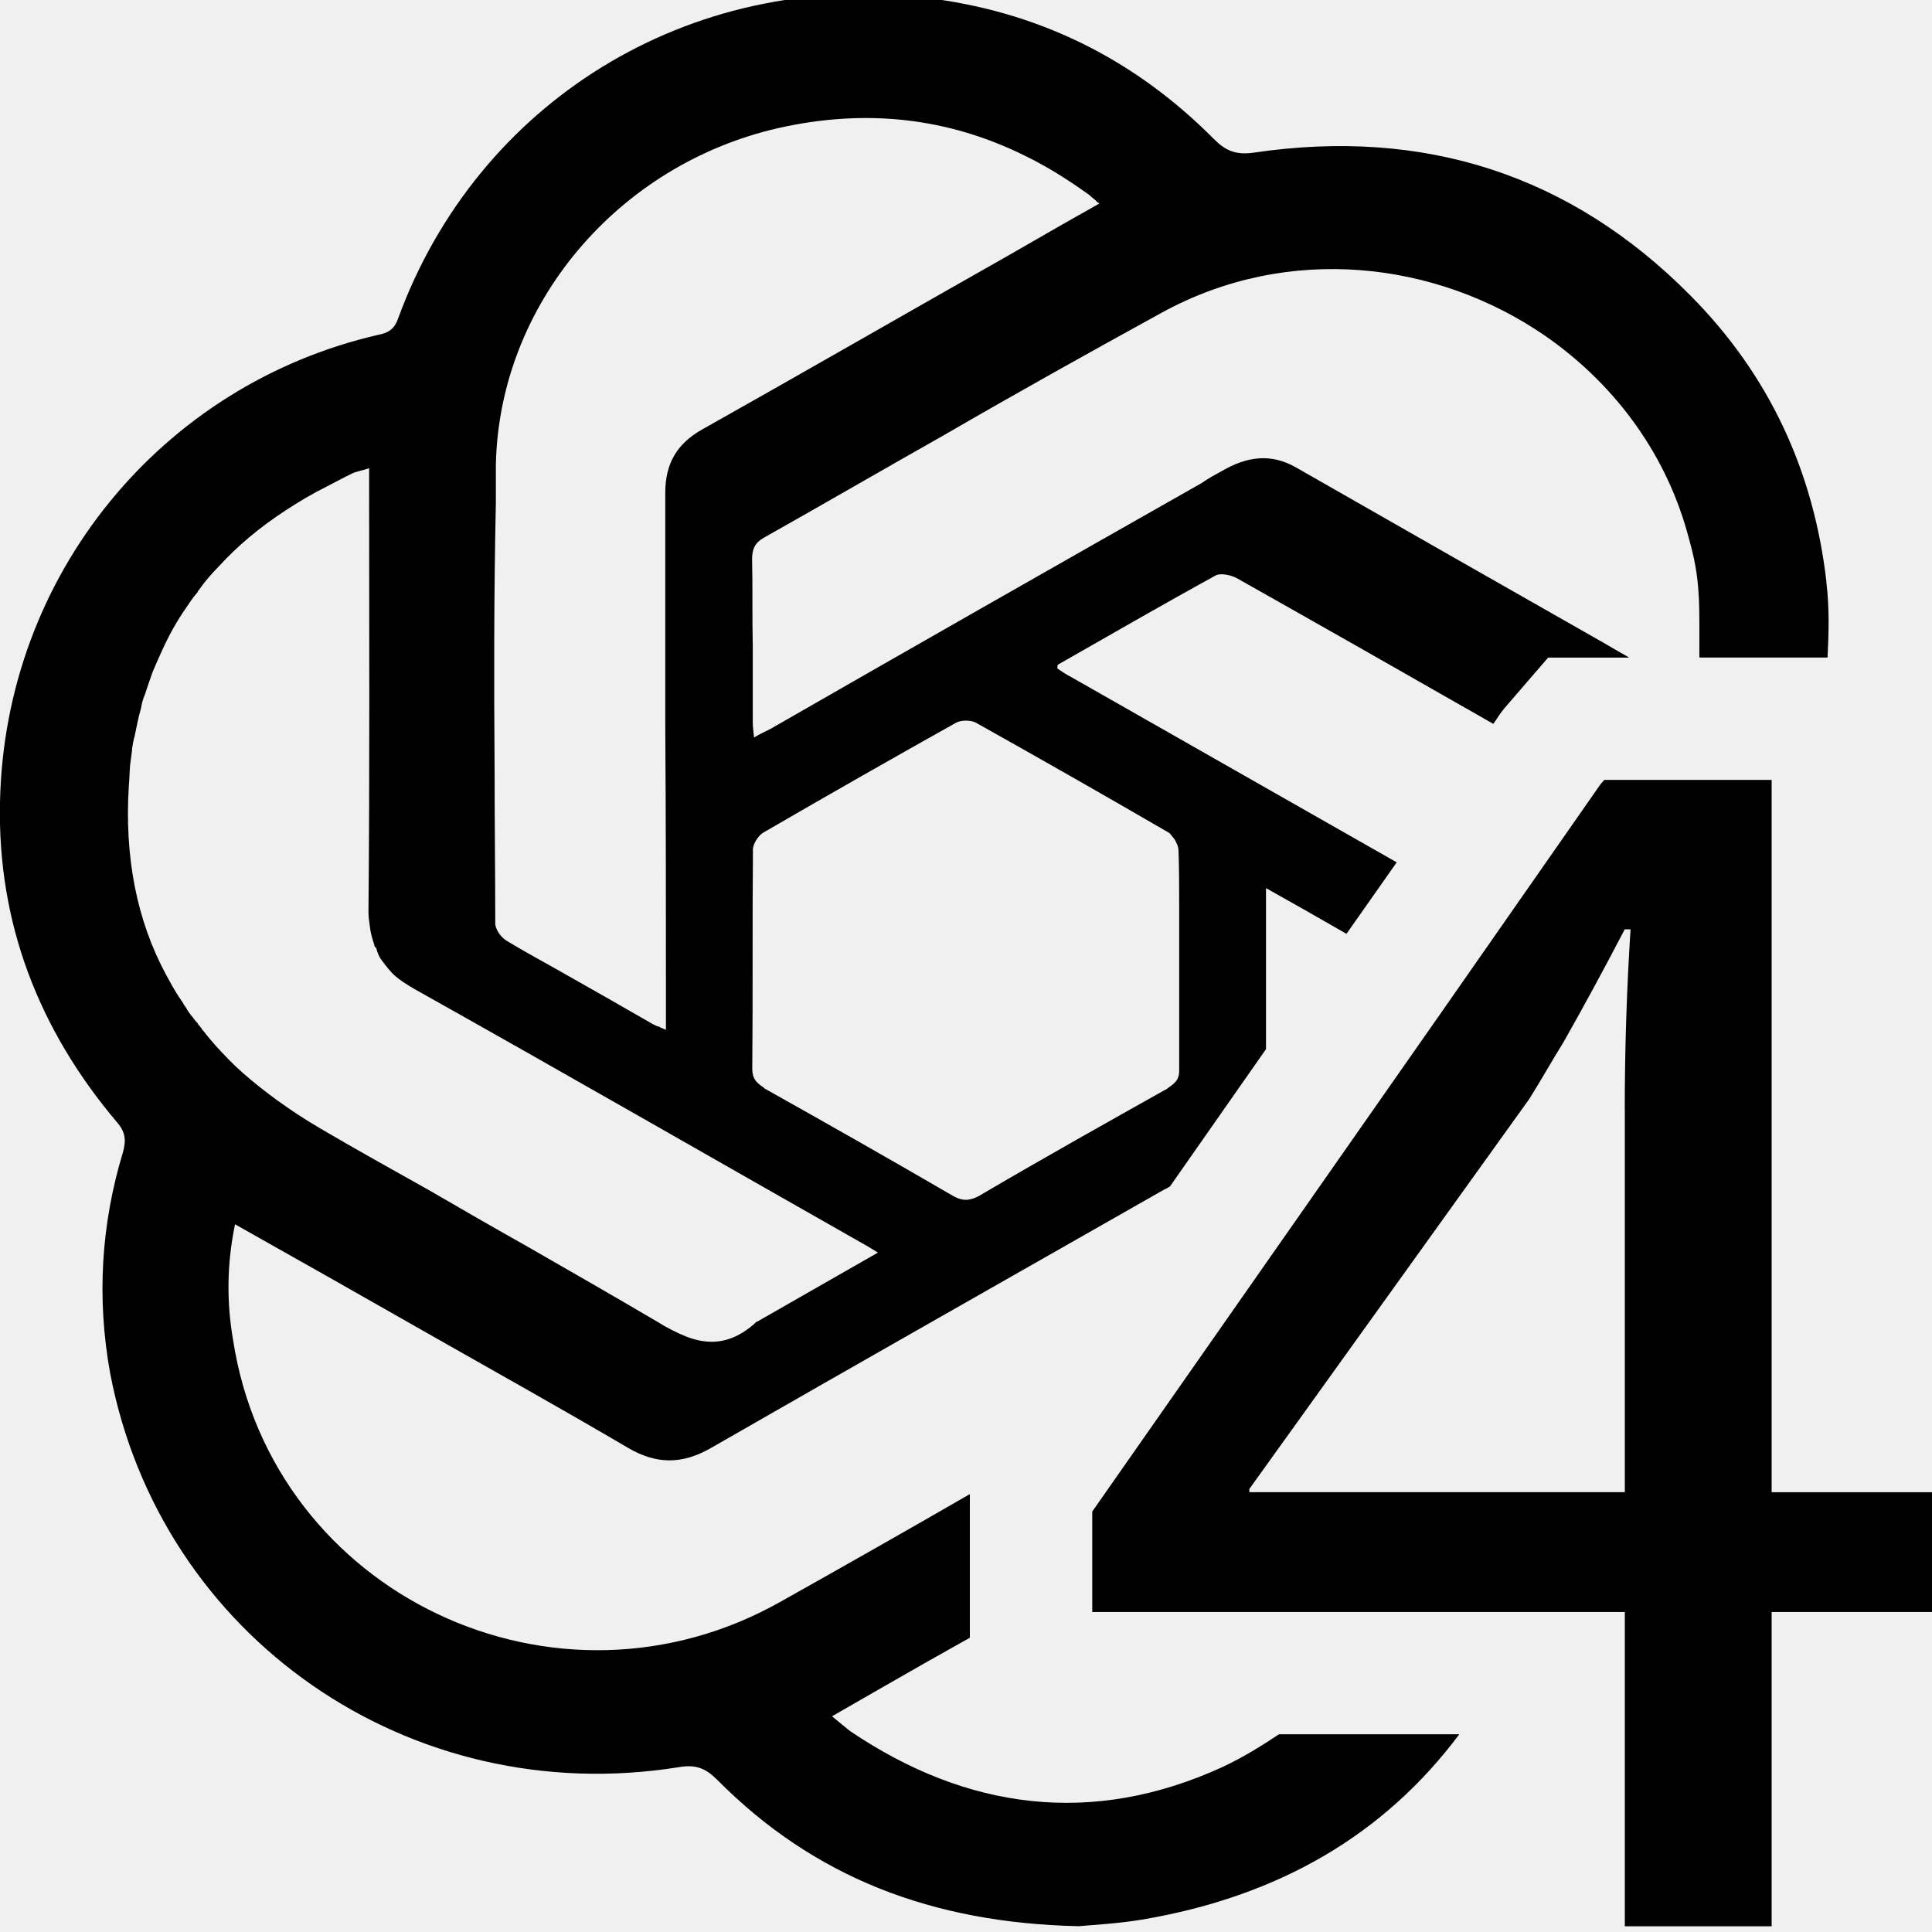
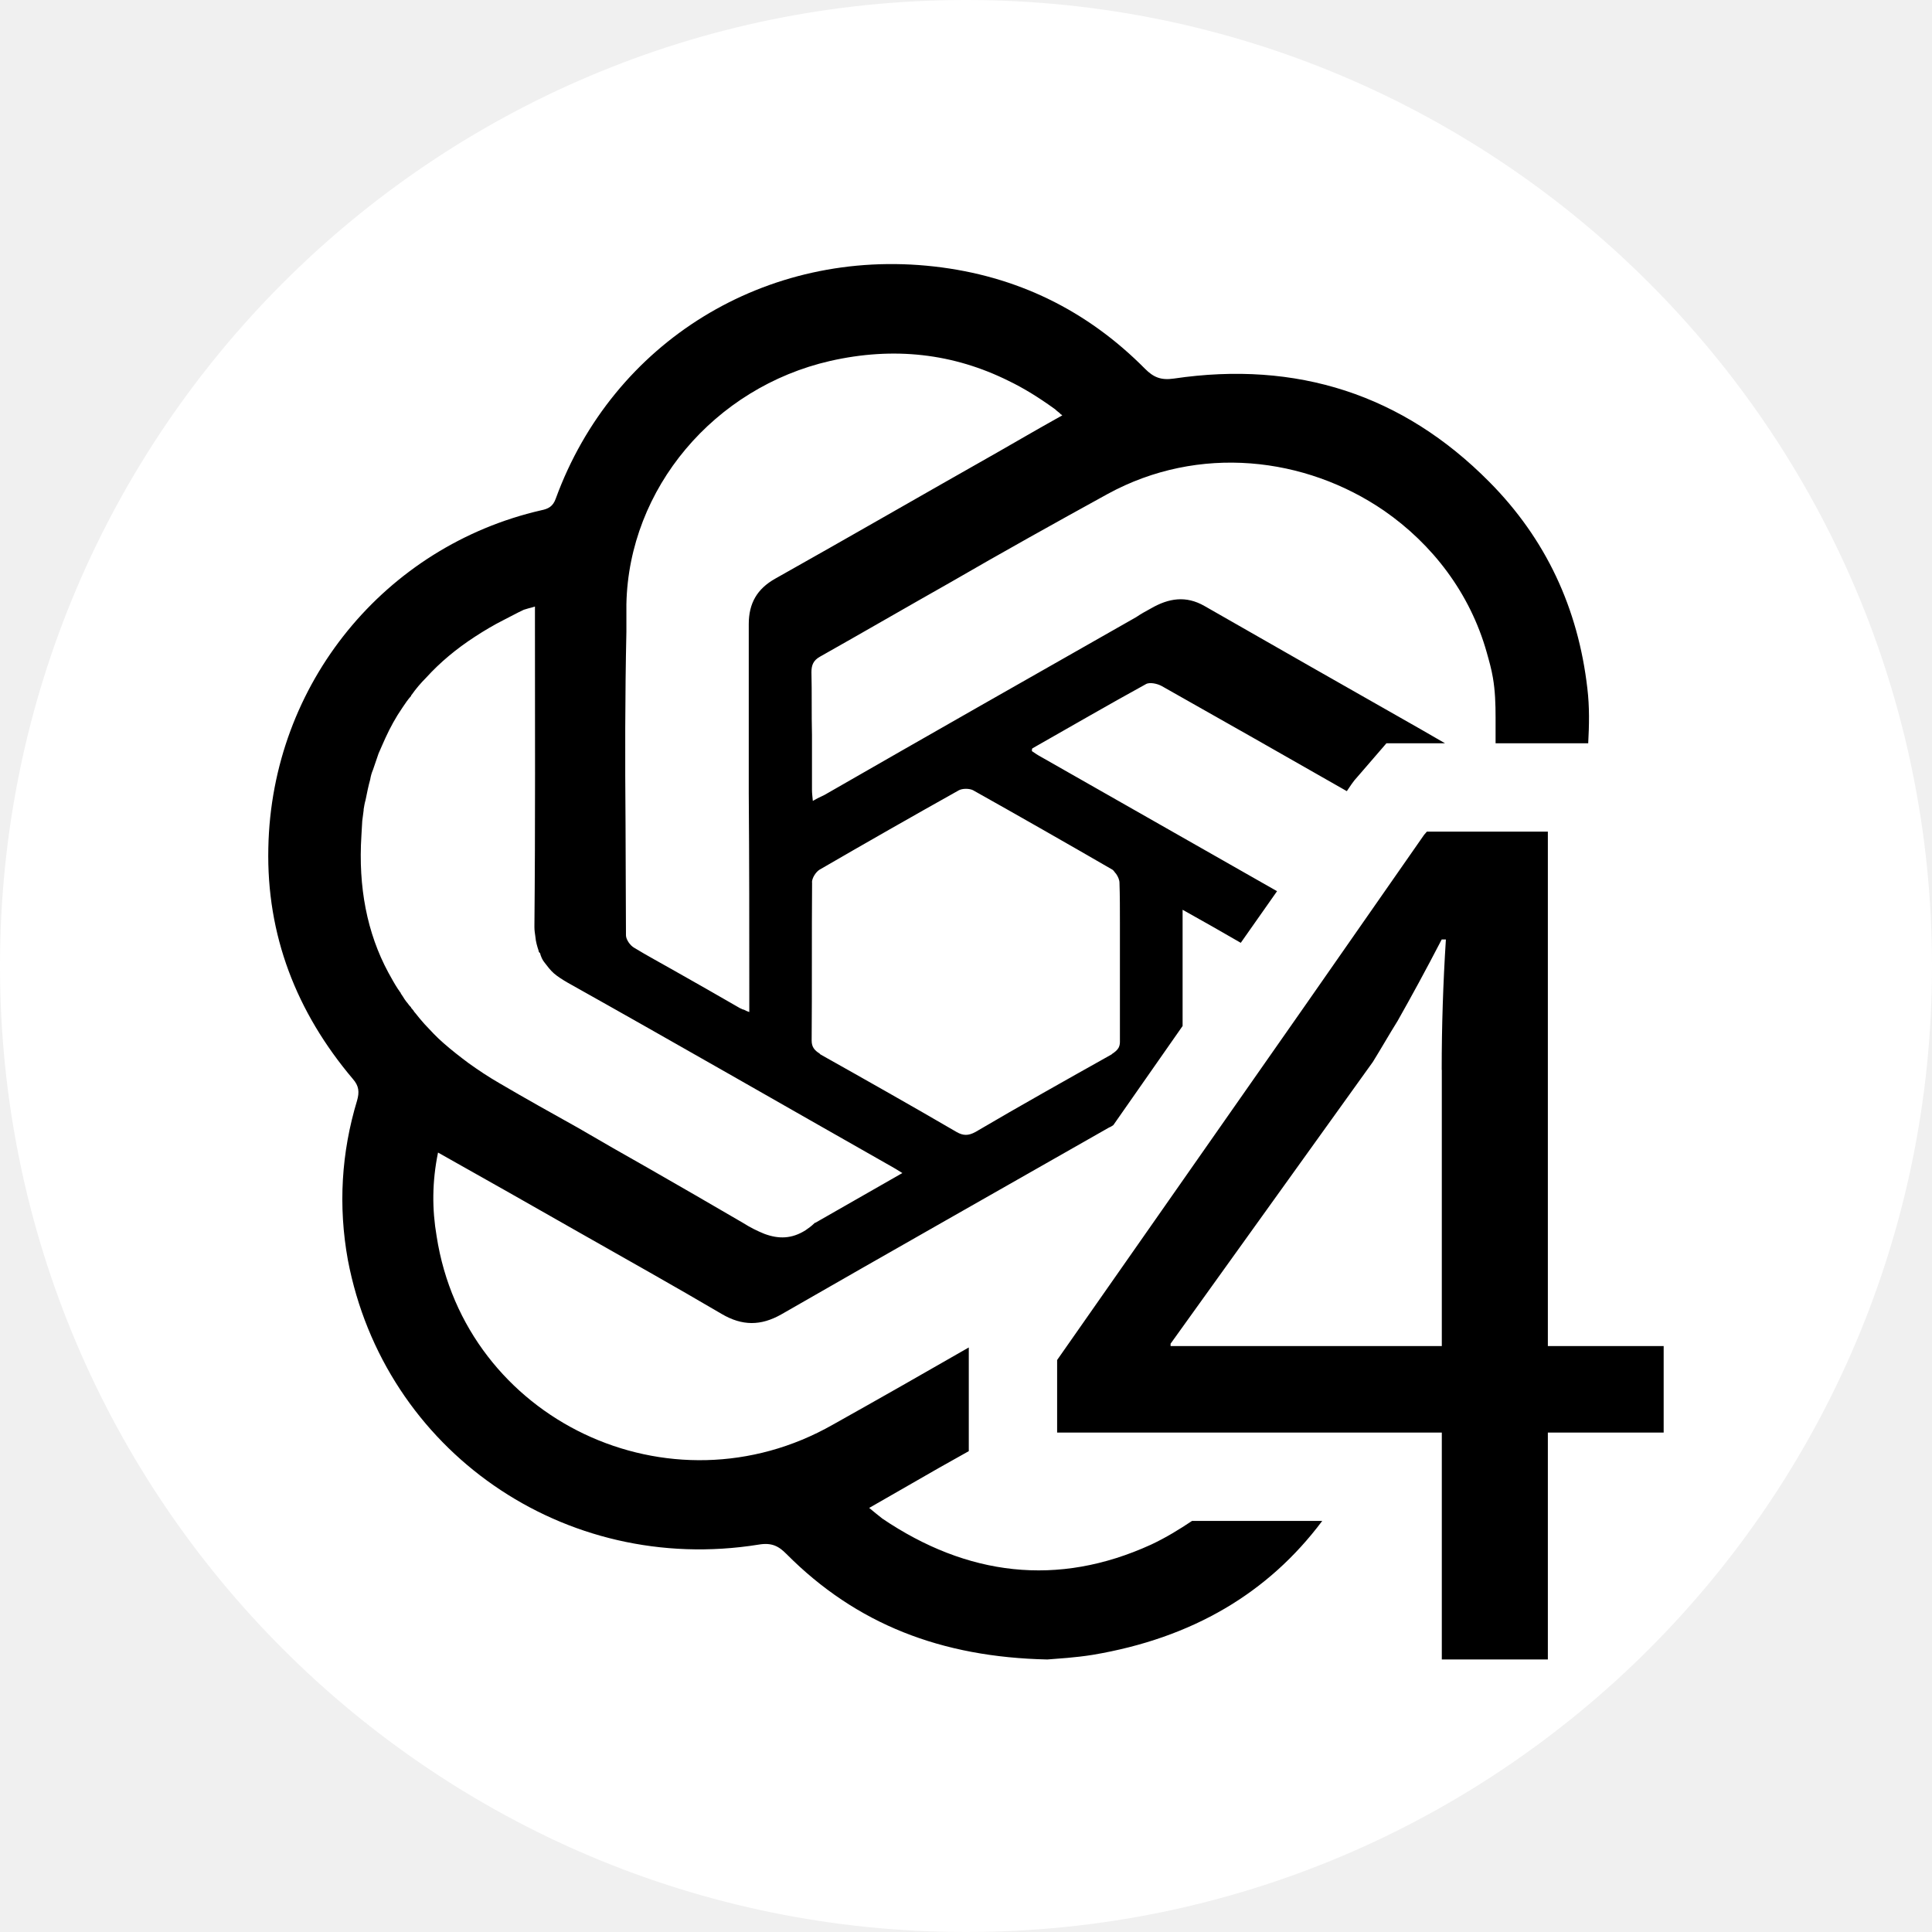
- <svg xmlns="http://www.w3.org/2000/svg" version="1.1" width="32" height="32" viewBox="0 0 32 32" fill="currentColor">
-   <path d="M30.251 9.632c-0.213-1.835-0.949-3.424-2.251-4.736-1.984-2.005-4.416-2.784-7.232-2.368-0.299 0.043-0.469-0.032-0.661-0.224-1.333-1.344-2.944-2.133-4.832-2.347-3.861-0.437-7.371 1.728-8.683 5.323-0.064 0.181-0.171 0.235-0.331 0.267-3.573 0.821-6.187 3.968-6.261 7.744-0.043 1.995 0.64 3.765 1.941 5.301 0.139 0.16 0.149 0.299 0.096 0.491-0.363 1.195-0.437 2.421-0.213 3.659 0.832 4.373 4.96 7.243 9.419 6.528 0.299-0.053 0.459 0.032 0.64 0.213 1.6 1.611 3.552 2.368 5.984 2.421 0.235-0.021 0.64-0.043 1.035-0.107 2.293-0.384 4.032-1.419 5.269-3.072h-2.987c-0.288 0.192-0.597 0.384-0.939 0.544-2.144 0.981-4.224 0.715-6.165-0.597-0.096-0.075-0.181-0.149-0.299-0.245 0.555-0.32 1.077-0.619 1.6-0.917 0.224-0.128 0.459-0.256 0.683-0.384v-2.379c-1.035 0.597-2.069 1.184-3.115 1.771-3.733 2.123-8.437-0.107-9.088-4.32-0.107-0.619-0.107-1.248 0.032-1.92 1.099 0.619 2.155 1.216 3.221 1.824 1.088 0.619 2.197 1.237 3.285 1.877 0.469 0.277 0.896 0.277 1.365 0.011 2.507-1.44 5.013-2.859 7.52-4.288 0.032-0.011 0.064-0.032 0.096-0.053l1.589-2.272v-2.667c0.459 0.256 0.907 0.512 1.333 0.757l0.832-1.184c-1.803-1.024-3.595-2.048-5.397-3.072-0.085-0.043-0.16-0.096-0.224-0.139 0-0.032 0-0.053 0.011-0.064 0.864-0.491 1.728-0.992 2.603-1.472 0.085-0.053 0.267-0.011 0.363 0.043 1.419 0.8 2.827 1.6 4.245 2.411l0.107-0.16 0.064-0.085 0.128-0.149 0.608-0.704h1.344c-0.192-0.107-0.384-0.224-0.576-0.331-1.653-0.939-3.296-1.877-4.939-2.816-0.427-0.245-0.821-0.181-1.227 0.053-0.117 0.064-0.235 0.128-0.341 0.203-2.389 1.355-4.768 2.709-7.147 4.075-0.085 0.043-0.16 0.075-0.267 0.139-0.011-0.107-0.021-0.181-0.021-0.256v-1.259c-0.011-0.48 0-0.96-0.011-1.44 0-0.16 0.043-0.267 0.192-0.352 1.003-0.565 1.995-1.141 2.997-1.707 1.195-0.693 2.4-1.365 3.605-2.027 2.091-1.141 4.533-0.853 6.336 0.384 1.109 0.768 1.973 1.888 2.357 3.253 0.053 0.192 0.107 0.384 0.139 0.576 0.053 0.299 0.064 0.608 0.064 0.917v0.587h2.123c0.021-0.416 0.032-0.832-0.021-1.259zM12.544 21.888c0 0-0.011 0-0.021 0.011-0.064 0.064-0.139 0.117-0.203 0.16-0.32 0.203-0.619 0.203-0.939 0.085-0.16-0.064-0.331-0.149-0.501-0.256-0.725-0.427-1.451-0.843-2.176-1.259-0.533-0.299-1.067-0.608-1.6-0.917-0.608-0.341-1.205-0.672-1.803-1.024-0.256-0.149-0.48-0.299-0.704-0.459-0.203-0.149-0.395-0.299-0.576-0.459-0.16-0.139-0.299-0.288-0.437-0.437-0.075-0.085-0.149-0.171-0.213-0.256l-0.011-0.011c-0.011-0.011-0.021-0.021-0.021-0.032-0.021-0.021-0.032-0.043-0.043-0.053s-0.021-0.021-0.021-0.032l-0.011-0.011c-0.043-0.043-0.064-0.085-0.096-0.117-0.032-0.043-0.064-0.085-0.085-0.128-0.021-0.032-0.043-0.053-0.053-0.085-0.021-0.021-0.032-0.053-0.053-0.075-0.085-0.128-0.149-0.245-0.224-0.384-0.491-0.907-0.693-1.963-0.619-3.136 0.011-0.117 0.011-0.224 0.021-0.341 0.011-0.085 0.021-0.16 0.032-0.245 0 0 0-0.011 0-0.021 0.011-0.075 0.021-0.139 0.043-0.213 0.032-0.16 0.064-0.32 0.107-0.469 0.011-0.075 0.032-0.149 0.064-0.224 0.043-0.128 0.085-0.256 0.128-0.373 0.053-0.128 0.107-0.245 0.16-0.363 0.107-0.235 0.235-0.469 0.384-0.683 0.064-0.096 0.128-0.192 0.203-0.277 0-0.011 0-0.021 0.011-0.021 0.096-0.139 0.213-0.277 0.331-0.395 0.32-0.352 0.693-0.661 1.12-0.939 0.213-0.139 0.427-0.267 0.661-0.384 0.149-0.075 0.299-0.16 0.459-0.235 0.032-0.011 0.075-0.021 0.107-0.032 0.043-0.011 0.085-0.021 0.149-0.043v0.352c0 2.336 0.011 4.661-0.011 6.997 0 0.085 0.011 0.149 0.021 0.224 0.011 0.117 0.043 0.224 0.075 0.32 0 0.021 0.011 0.043 0.032 0.053 0.021 0.085 0.053 0.16 0.107 0.224 0.064 0.085 0.128 0.171 0.213 0.245s0.192 0.139 0.299 0.203c2.475 1.387 4.939 2.805 7.403 4.203 0.011 0 0.011 0.011 0.021 0.011 0.075 0.043 0.149 0.085 0.267 0.16-0.693 0.395-1.344 0.768-1.995 1.141zM12.469 14.080c0-0.096 0.085-0.235 0.171-0.288 1.067-0.619 2.133-1.227 3.2-1.824 0.085-0.043 0.235-0.043 0.32 0 1.067 0.597 2.133 1.205 3.2 1.824 0.032 0.021 0.053 0.064 0.085 0.096 0.043 0.064 0.075 0.139 0.075 0.203 0.011 0.299 0.011 0.608 0.011 0.907v2.741c0 0.053-0.011 0.096-0.032 0.139-0.032 0.053-0.085 0.096-0.149 0.139l-0.011 0.011c-1.045 0.587-2.091 1.173-3.125 1.781-0.16 0.085-0.277 0.085-0.427 0-1.045-0.608-2.080-1.195-3.125-1.781-0.011-0.011-0.011-0.011-0.021-0.021-0.117-0.075-0.181-0.149-0.181-0.299 0.011-1.205 0-2.411 0.011-3.627zM18.059 3.456c-0.459 0.256-0.896 0.512-1.344 0.768-1.696 0.96-3.381 1.931-5.088 2.891-0.416 0.235-0.608 0.565-0.608 1.045v3.872c0.011 1.547 0.011 3.093 0.011 4.64v0.384c-0.053-0.021-0.085-0.032-0.117-0.053-0.011 0-0.032-0.011-0.043-0.011-0.021-0.011-0.032-0.021-0.043-0.021-0.501-0.288-1.003-0.576-1.515-0.864-0.299-0.171-0.619-0.341-0.917-0.523-0.096-0.053-0.192-0.192-0.192-0.288 0-0.843-0.011-1.696-0.011-2.549-0.011-1.472-0.011-2.944 0.021-4.416v-0.629c0.053-2.656 2.016-4.971 4.672-5.579 1.461-0.331 2.827-0.171 4.096 0.459 0.352 0.171 0.693 0.384 1.035 0.629 0.021 0.011 0.043 0.032 0.053 0.043 0.032 0.032 0.075 0.053 0.107 0.096 0.011 0 0.021 0.011 0.032 0.021-0.053 0.032-0.096 0.053-0.149 0.085zM29.344 24.715v-11.797h-2.773l-0.064 0.075-2.709 3.883-5.707 8.16v1.664h8.821v5.205h2.432v-5.205h2.656v-1.984h-2.656zM26.912 18.379v6.336h-6.219v-0.053l4.64-6.464c0.192-0.309 0.373-0.629 0.565-0.939 0.32-0.565 0.64-1.152 1.013-1.867h0.096c-0.064 1.003-0.096 1.995-0.096 2.987z" />
+ <svg xmlns="http://www.w3.org/2000/svg" width="18" height="18" viewBox="0 0 18 18" fill="none">
+   <circle cx="9" cy="9" r="9" fill="white" />
+   <path d="M14.789 6.413C14.703 5.668 14.404 5.022 13.875 4.489C13.069 3.675 12.081 3.358 10.937 3.527C10.815 3.545 10.746 3.514 10.668 3.436C10.127 2.89 9.472 2.57 8.705 2.483C7.137 2.305 5.711 3.185 5.178 4.645C5.152 4.719 5.108 4.741 5.043 4.754C3.592 5.087 2.53 6.366 2.5 7.9C2.482 8.71 2.76 9.429 3.288 10.053C3.345 10.118 3.349 10.175 3.327 10.253C3.18 10.738 3.15 11.236 3.241 11.739C3.579 13.516 5.256 14.681 7.067 14.391C7.189 14.37 7.254 14.404 7.327 14.478C7.977 15.132 8.77 15.44 9.758 15.461C9.854 15.453 10.018 15.444 10.179 15.418C11.11 15.262 11.817 14.841 12.319 14.17H11.106C10.989 14.248 10.863 14.326 10.724 14.391C9.853 14.789 9.008 14.681 8.22 14.148C8.181 14.118 8.146 14.088 8.098 14.049C8.324 13.919 8.536 13.797 8.748 13.676C8.839 13.624 8.935 13.572 9.026 13.52V12.554C8.605 12.796 8.185 13.035 7.76 13.273C6.244 14.136 4.333 13.23 4.068 11.518C4.025 11.267 4.025 11.011 4.081 10.738C4.528 10.989 4.957 11.232 5.39 11.479C5.832 11.73 6.282 11.982 6.724 12.242C6.915 12.354 7.088 12.354 7.279 12.246C8.297 11.661 9.315 11.085 10.334 10.504C10.347 10.5 10.36 10.491 10.373 10.482L11.018 9.559V8.476C11.205 8.58 11.387 8.684 11.56 8.784L11.898 8.303C11.165 7.887 10.438 7.471 9.705 7.055C9.671 7.037 9.64 7.016 9.614 6.998C9.614 6.985 9.614 6.977 9.619 6.972C9.97 6.773 10.321 6.569 10.676 6.374C10.711 6.353 10.785 6.37 10.824 6.392C11.4 6.717 11.972 7.042 12.548 7.371L12.592 7.306L12.618 7.271L12.67 7.211L12.917 6.925H13.463C13.385 6.881 13.307 6.834 13.229 6.79C12.557 6.409 11.89 6.028 11.222 5.646C11.049 5.547 10.889 5.573 10.724 5.668C10.676 5.694 10.629 5.72 10.585 5.75C9.615 6.301 8.648 6.851 7.682 7.406C7.647 7.423 7.617 7.436 7.573 7.462C7.569 7.419 7.565 7.389 7.565 7.358V6.847C7.56 6.652 7.565 6.457 7.56 6.262C7.56 6.197 7.578 6.153 7.638 6.119C8.046 5.889 8.449 5.655 8.856 5.425C9.341 5.144 9.831 4.871 10.32 4.602C11.17 4.138 12.162 4.255 12.895 4.758C13.345 5.07 13.696 5.525 13.852 6.08C13.874 6.158 13.896 6.236 13.909 6.314C13.93 6.435 13.934 6.561 13.934 6.686V6.925H14.797C14.806 6.756 14.81 6.587 14.789 6.413H14.789ZM7.596 11.392C7.596 11.392 7.591 11.392 7.587 11.397C7.561 11.423 7.531 11.444 7.505 11.462C7.375 11.544 7.253 11.544 7.123 11.496C7.058 11.47 6.989 11.436 6.92 11.392C6.625 11.219 6.33 11.05 6.036 10.881C5.819 10.759 5.602 10.634 5.386 10.508C5.139 10.37 4.896 10.235 4.653 10.092C4.549 10.032 4.458 9.971 4.367 9.906C4.285 9.845 4.207 9.784 4.133 9.719C4.068 9.663 4.012 9.602 3.956 9.542C3.925 9.507 3.895 9.472 3.869 9.438L3.865 9.433C3.86 9.429 3.856 9.425 3.856 9.42C3.848 9.412 3.843 9.403 3.839 9.399C3.834 9.395 3.83 9.39 3.83 9.386L3.826 9.381C3.808 9.364 3.8 9.347 3.787 9.334C3.774 9.316 3.761 9.299 3.752 9.282C3.744 9.269 3.735 9.26 3.731 9.247C3.722 9.239 3.718 9.226 3.709 9.217C3.675 9.165 3.649 9.117 3.618 9.061C3.419 8.692 3.337 8.263 3.367 7.787C3.371 7.739 3.371 7.696 3.375 7.648C3.38 7.614 3.384 7.583 3.388 7.549C3.388 7.549 3.388 7.544 3.388 7.54C3.393 7.51 3.397 7.484 3.406 7.453C3.419 7.388 3.432 7.323 3.449 7.263C3.454 7.232 3.462 7.202 3.475 7.172C3.493 7.12 3.51 7.068 3.527 7.02C3.549 6.968 3.571 6.921 3.592 6.873C3.636 6.777 3.688 6.682 3.748 6.595C3.774 6.556 3.8 6.517 3.831 6.483C3.831 6.478 3.831 6.474 3.835 6.474C3.874 6.418 3.922 6.362 3.97 6.314C4.1 6.171 4.251 6.045 4.425 5.932C4.511 5.876 4.598 5.824 4.693 5.776C4.754 5.746 4.815 5.711 4.88 5.681C4.893 5.677 4.91 5.672 4.923 5.668C4.941 5.664 4.958 5.659 4.984 5.651V5.794C4.984 6.743 4.988 7.687 4.979 8.636C4.979 8.671 4.984 8.697 4.988 8.727C4.992 8.775 5.005 8.818 5.018 8.857C5.018 8.866 5.023 8.875 5.031 8.879C5.04 8.913 5.053 8.944 5.075 8.97C5.101 9.004 5.127 9.039 5.161 9.069C5.196 9.099 5.239 9.126 5.283 9.152C6.288 9.715 7.289 10.291 8.29 10.859C8.295 10.859 8.295 10.864 8.299 10.864C8.329 10.881 8.359 10.898 8.407 10.929C8.126 11.089 7.861 11.241 7.597 11.392H7.596ZM7.565 8.22C7.565 8.181 7.6 8.125 7.635 8.103C8.068 7.852 8.501 7.605 8.935 7.362C8.969 7.345 9.03 7.345 9.065 7.362C9.498 7.605 9.931 7.852 10.365 8.103C10.378 8.112 10.386 8.129 10.399 8.142C10.417 8.168 10.43 8.199 10.43 8.225C10.434 8.346 10.434 8.472 10.434 8.593V9.707C10.434 9.728 10.43 9.746 10.421 9.763C10.408 9.785 10.387 9.802 10.361 9.819L10.356 9.824C9.932 10.062 9.507 10.3 9.087 10.547C9.022 10.582 8.974 10.582 8.913 10.547C8.489 10.3 8.068 10.062 7.644 9.824C7.639 9.819 7.639 9.819 7.635 9.815C7.588 9.785 7.562 9.755 7.562 9.694C7.566 9.204 7.562 8.714 7.566 8.22L7.565 8.22ZM9.836 3.904C9.65 4.008 9.472 4.112 9.29 4.216C8.601 4.606 7.917 5.001 7.223 5.391C7.054 5.486 6.976 5.62 6.976 5.815V7.388C6.981 8.017 6.981 8.645 6.981 9.273V9.429C6.959 9.421 6.946 9.416 6.933 9.408C6.929 9.408 6.92 9.403 6.916 9.403C6.907 9.399 6.903 9.395 6.898 9.395C6.695 9.278 6.491 9.161 6.283 9.044C6.161 8.974 6.031 8.905 5.91 8.831C5.871 8.81 5.832 8.753 5.832 8.714C5.832 8.372 5.828 8.025 5.828 7.679C5.823 7.081 5.823 6.483 5.836 5.885V5.629C5.858 4.55 6.655 3.61 7.734 3.363C8.328 3.228 8.883 3.293 9.398 3.549C9.541 3.618 9.68 3.705 9.819 3.805C9.827 3.809 9.836 3.818 9.84 3.822C9.853 3.835 9.871 3.844 9.884 3.861C9.888 3.861 9.892 3.865 9.897 3.87C9.875 3.883 9.858 3.891 9.836 3.904ZM14.421 12.541V7.748H13.294L13.268 7.778L12.168 9.356L9.849 12.671V13.347H13.433V15.461H14.421V13.347H15.5V12.541L14.421 12.541ZM13.433 9.967V12.541H10.906V12.519L12.791 9.893C12.869 9.767 12.943 9.637 13.021 9.512C13.151 9.282 13.281 9.044 13.432 8.753H13.471C13.445 9.161 13.432 9.564 13.432 9.967H13.433Z" fill="black" />
</svg>
